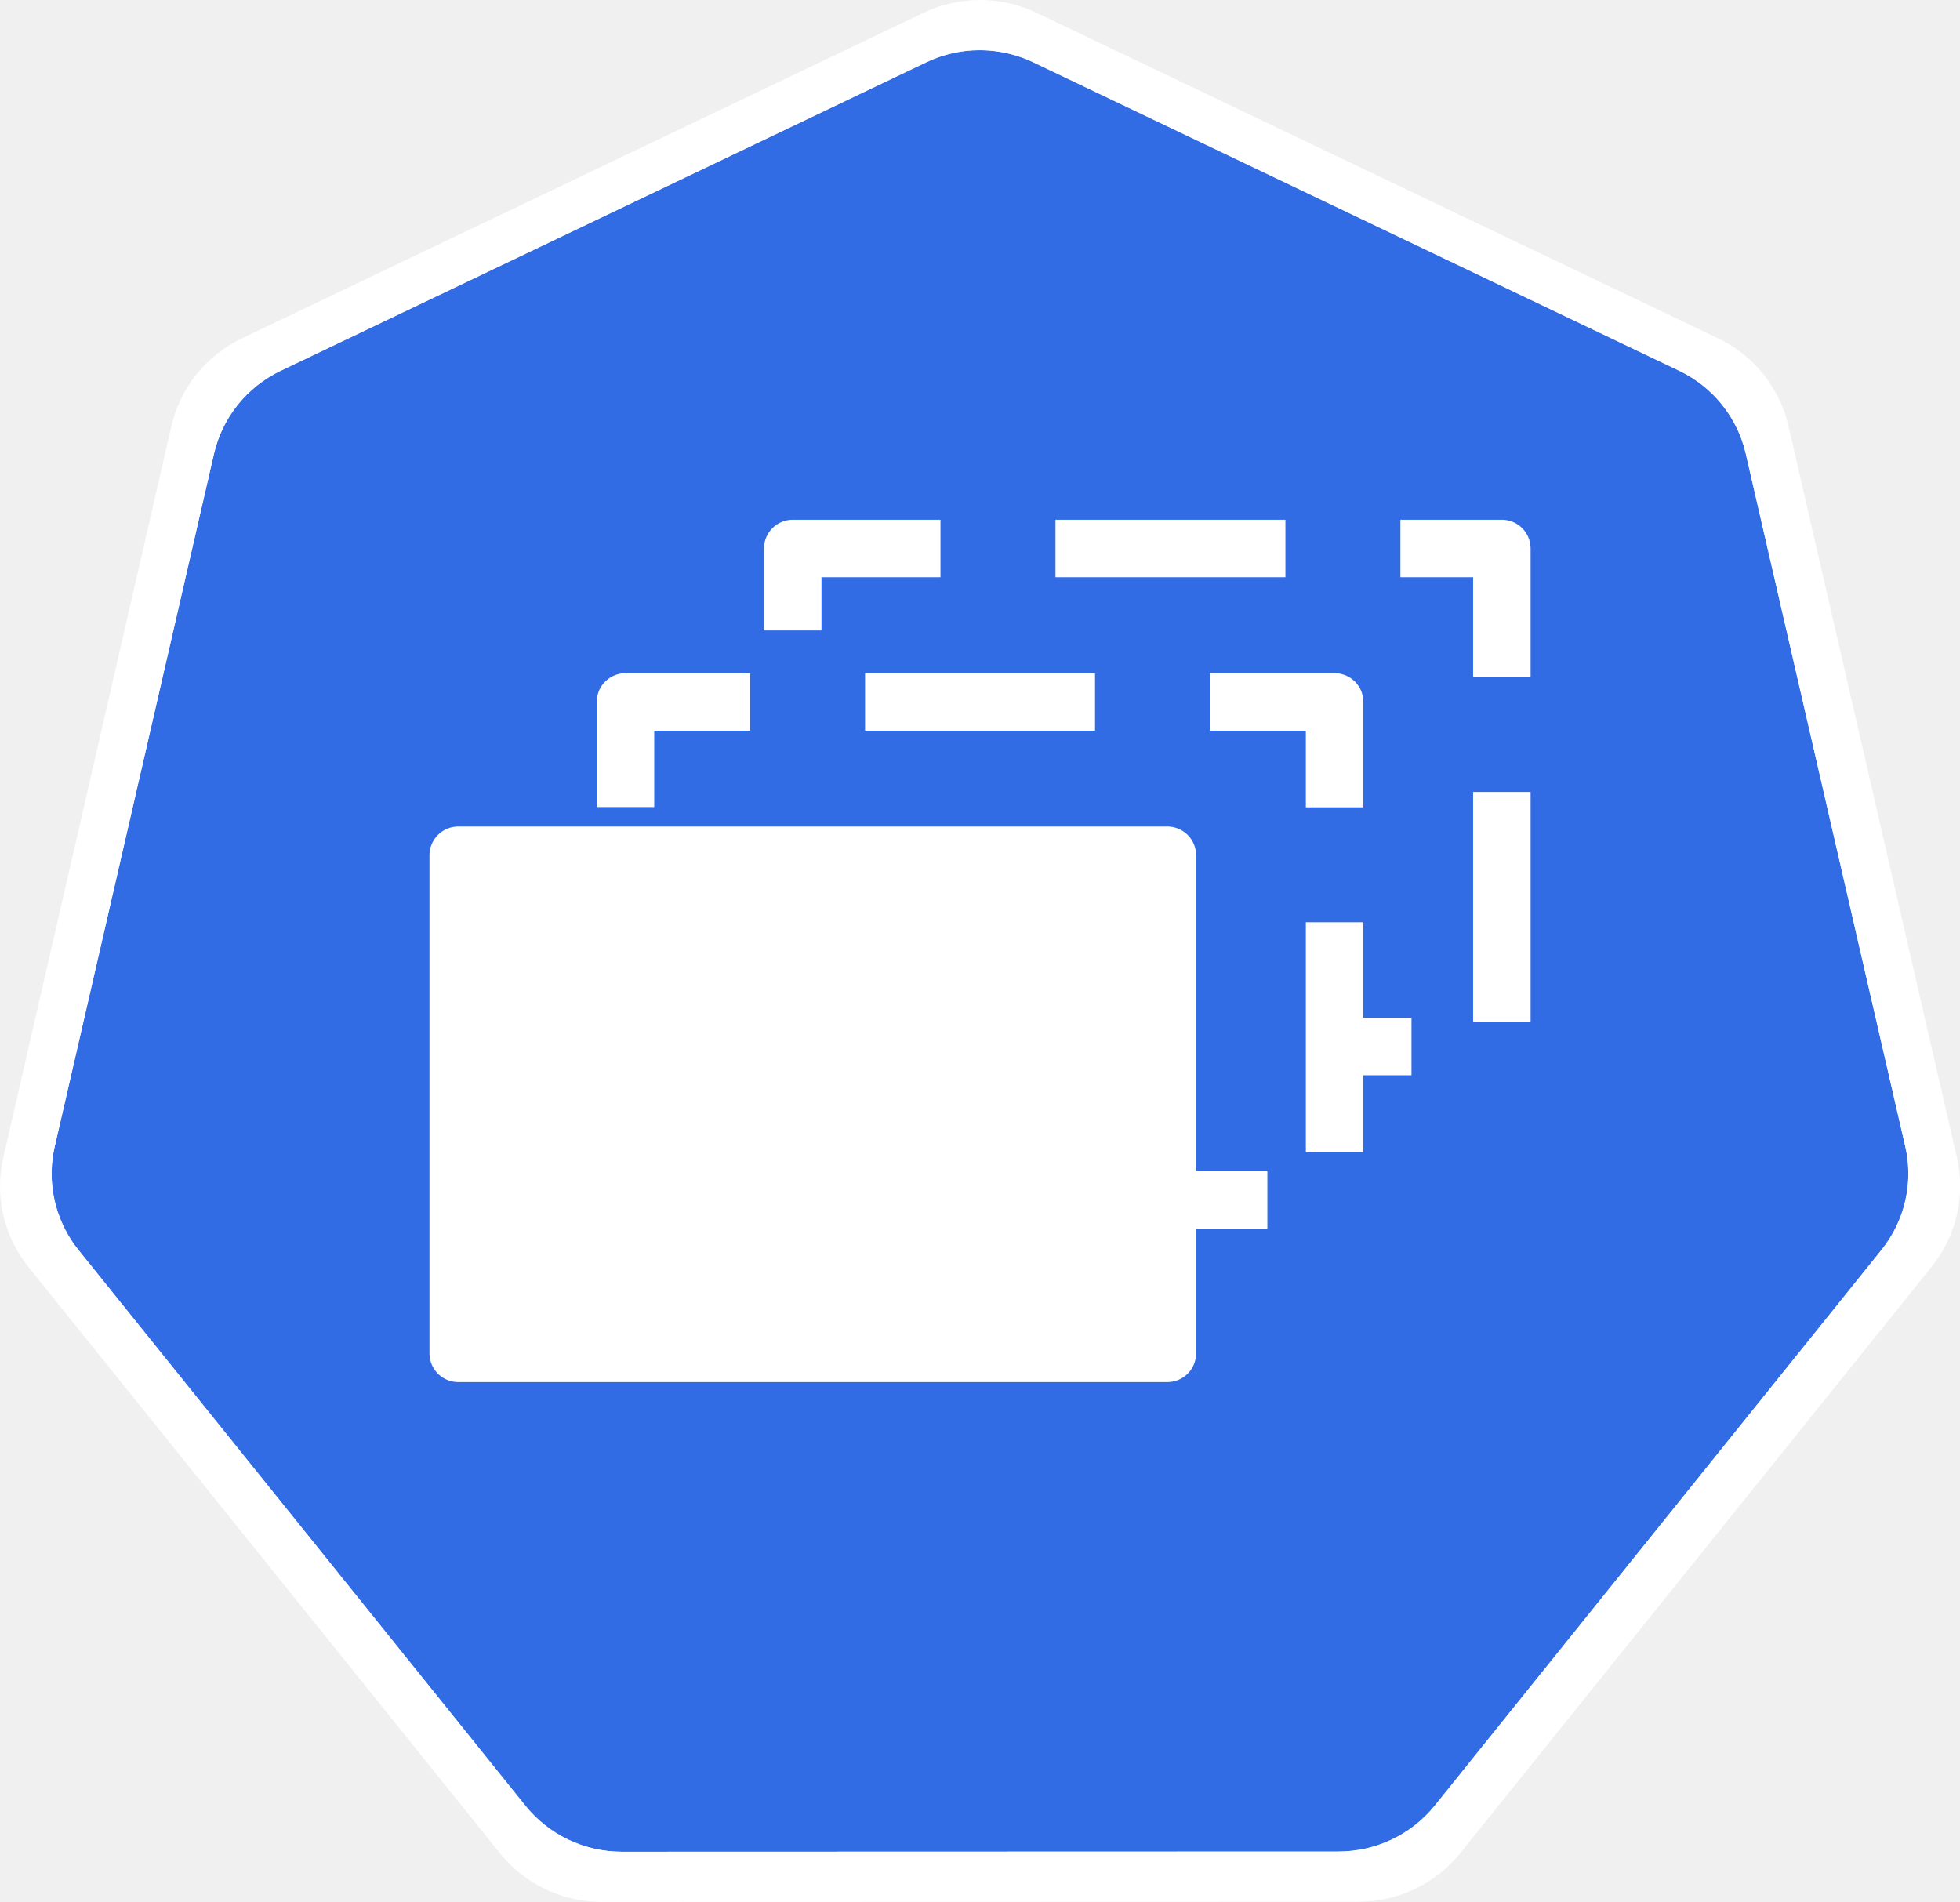
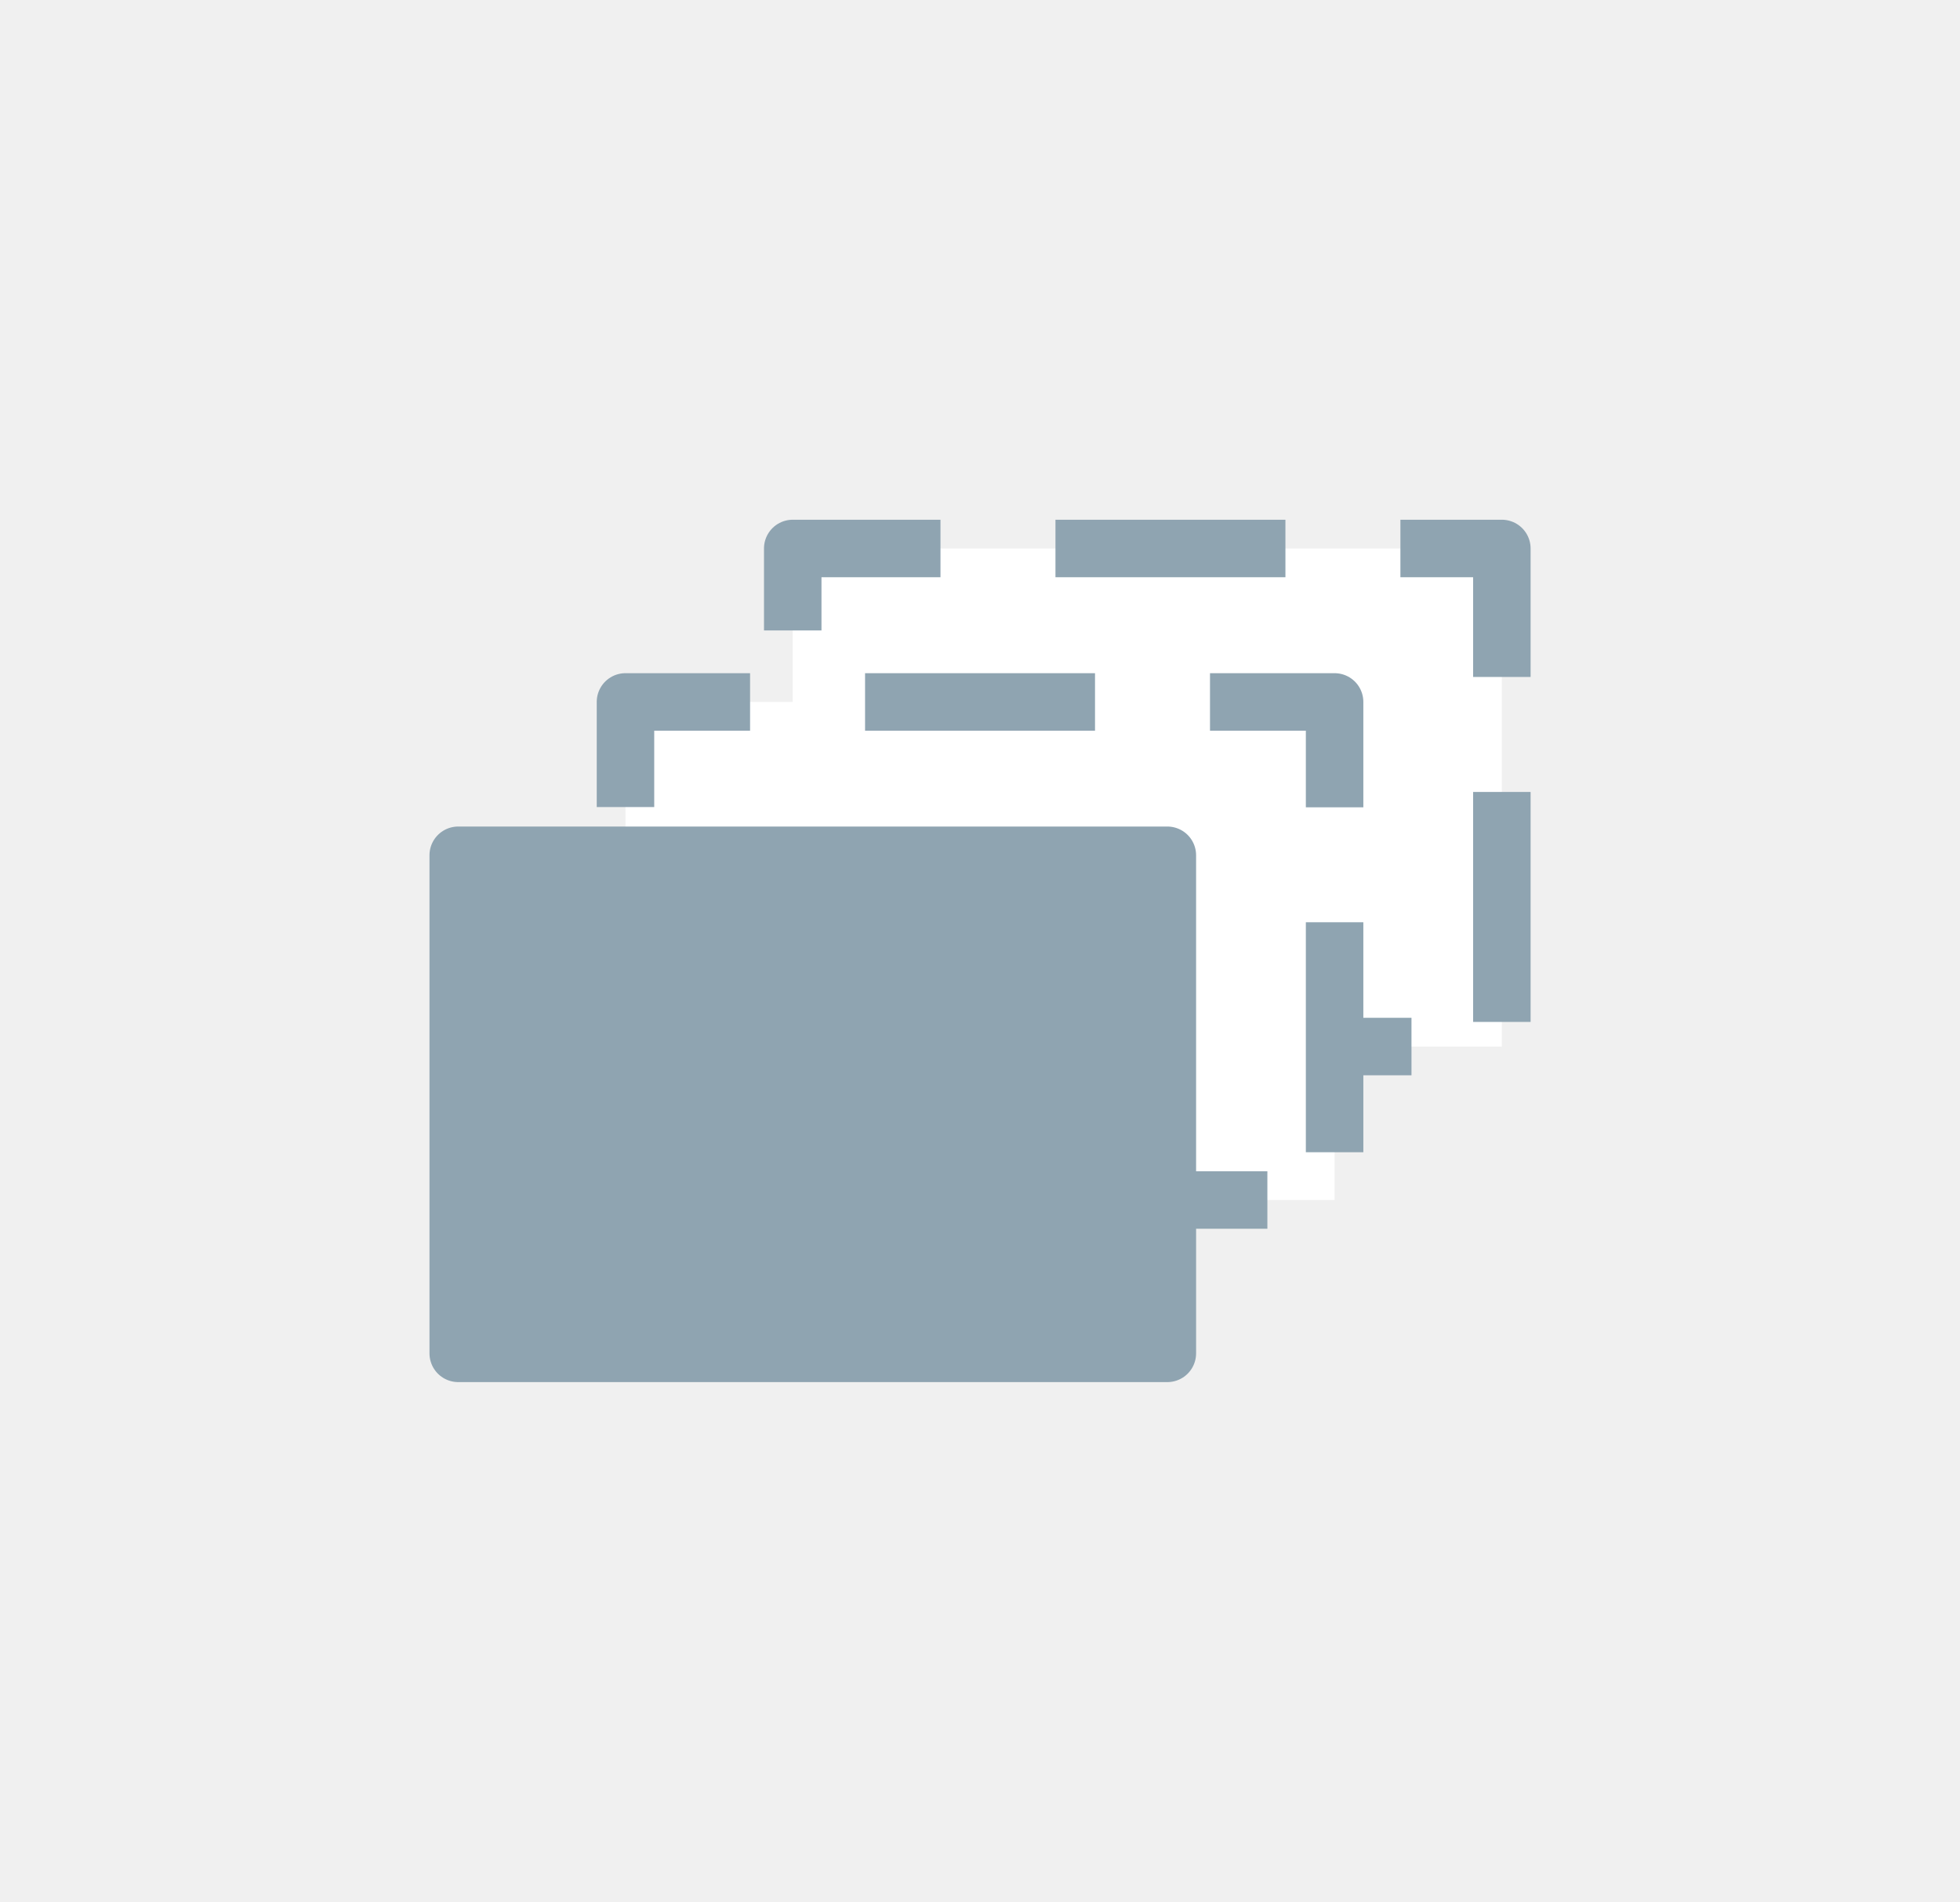
<svg xmlns="http://www.w3.org/2000/svg" width="18.035mm" height="17.5mm" viewBox="0 0 18.035 17.5" version="1.1" id="svg13826">
  <defs id="defs13820" />
  <g id="layer1" transform="translate(-0.9926264,-1.174181)">
-     <g id="g70" transform="matrix(1.014889,0,0,1.014889,16.90215,-2.698726)">
-       <path id="path3055" d="m -6.849,4.272 a 1.119,1.11 0 0 0 -0.429,0.109 l -5.852,2.796 a 1.119,1.11 0 0 0 -0.606,0.753 l -1.444,6.281 a 1.119,1.11 0 0 0 0.152,0.851 1.119,1.11 0 0 0 0.064,0.088 l 4.051,5.037 a 1.119,1.11 0 0 0 0.875,0.418 l 6.496,-0.002 a 1.119,1.11 0 0 0 0.875,-0.417 L 1.382,15.149 A 1.119,1.11 0 0 0 1.598,14.21 L 0.152,7.929 A 1.119,1.11 0 0 0 -0.453,7.176 L -6.307,4.381 A 1.119,1.11 0 0 0 -6.849,4.272 Z" style="fill:#326ce5;fill-opacity:1;stroke:none;stroke-width:0;stroke-miterlimit:4;stroke-dasharray:none;stroke-opacity:1" />
-       <path id="path3054-2-9" d="M -6.852,3.818 A 1.181,1.172 0 0 0 -7.304,3.933 l -6.179,2.951 a 1.181,1.172 0 0 0 -0.639,0.795 l -1.524,6.631 a 1.181,1.172 0 0 0 0.16,0.899 1.181,1.172 0 0 0 0.067,0.093 l 4.276,5.317 a 1.181,1.172 0 0 0 0.924,0.441 l 6.858,-0.002 a 1.181,1.172 0 0 0 0.924,-0.44 l 4.275,-5.318 a 1.181,1.172 0 0 0 0.228,-0.991 L 0.539,7.678 A 1.181,1.172 0 0 0 -0.1,6.883 L -6.279,3.932 A 1.181,1.172 0 0 0 -6.852,3.818 Z m 0.003,0.455 a 1.119,1.11 0 0 1 0.543,0.109 l 5.853,2.795 A 1.119,1.11 0 0 1 0.152,7.929 L 1.598,14.21 a 1.119,1.11 0 0 1 -0.216,0.939 l -4.049,5.037 a 1.119,1.11 0 0 1 -0.875,0.417 l -6.496,0.002 a 1.119,1.11 0 0 1 -0.875,-0.418 l -4.051,-5.037 a 1.119,1.11 0 0 1 -0.064,-0.088 1.119,1.11 0 0 1 -0.152,-0.851 l 1.444,-6.281 a 1.119,1.11 0 0 1 0.606,-0.753 l 5.852,-2.796 a 1.119,1.11 0 0 1 0.429,-0.109 z" style="color:#000000;font-style:normal;font-variant:normal;font-weight:normal;font-stretch:normal;font-size:medium;line-height:normal;font-family:Sans;-inkscape-font-specification:Sans;text-indent:0;text-align:start;text-decoration:none;text-decoration-line:none;letter-spacing:normal;word-spacing:normal;text-transform:none;writing-mode:lr-tb;direction:ltr;baseline-shift:baseline;text-anchor:start;display:inline;overflow:visible;visibility:visible;fill:#ffffff;fill-opacity:1;fill-rule:nonzero;stroke:none;stroke-width:0;stroke-miterlimit:4;stroke-dasharray:none;marker:none;enable-background:accumulate" />
-     </g>
    <g id="g3342" transform="translate(0.1629811,0.6689411)">
-       <path style="fill:#326ce5;fill-opacity:1;fill-rule:evenodd;stroke:#ffffff;stroke-width:0.529;stroke-linecap:square;stroke-linejoin:round;stroke-miterlimit:10;stroke-dasharray:1.587, 1.587;stroke-dashoffset:3.666;stroke-opacity:1" d="m 8.124,5.552 6.525,0 0,4.583 -6.525,0 z" id="path1158" />
-       <path style="fill:#326ce5;fill-opacity:1;fill-rule:evenodd;stroke:#ffffff;stroke-width:0.529;stroke-linecap:square;stroke-linejoin:round;stroke-miterlimit:10;stroke-dasharray:1.587, 1.587;stroke-dashoffset:3.879;stroke-opacity:1" d="m 6.585,6.964 6.525,0 0,4.583 -6.525,0 z" id="path1162" />
-       <path style="fill:#ffffff;fill-rule:evenodd;stroke:none;stroke-width:0.265;stroke-linecap:square;stroke-miterlimit:10" d="m 5.046,8.375 6.525,0 0,4.583 -6.525,0 z" id="path1164" />
-       <path style="fill:none;fill-rule:evenodd;stroke:#ffffff;stroke-width:0.529;stroke-linecap:butt;stroke-linejoin:round;stroke-miterlimit:10;stroke-opacity:1" d="m 5.046,8.375 6.525,0 0,4.583 -6.525,0 z" id="path1166" />
+       <path style="fill:white;fill-opacity:1;fill-rule:evenodd;stroke:#8FA4B1;stroke-width:0.529;stroke-linecap:square;stroke-linejoin:round;stroke-miterlimit:10;stroke-dasharray:1.587, 1.587;stroke-dashoffset:3.666;stroke-opacity:1" d="m 8.124,5.552 6.525,0 0,4.583 -6.525,0 z" id="path1158" />
+       <path style="fill:white;fill-opacity:1;fill-rule:evenodd;stroke:#8FA4B1;stroke-width:0.529;stroke-linecap:square;stroke-linejoin:round;stroke-miterlimit:10;stroke-dasharray:1.587, 1.587;stroke-dashoffset:3.879;stroke-opacity:1" d="m 6.585,6.964 6.525,0 0,4.583 -6.525,0 z" id="path1162" />
+       <path style="fill:#8FA4B1;fill-rule:evenodd;stroke:none;stroke-width:0.265;stroke-linecap:square;stroke-miterlimit:10" d="m 5.046,8.375 6.525,0 0,4.583 -6.525,0 z" id="path1164" />
+       <path style="fill:none;fill-rule:evenodd;stroke:#8FA4B1;stroke-width:0.529;stroke-linecap:butt;stroke-linejoin:round;stroke-miterlimit:10;stroke-opacity:1" d="m 5.046,8.375 6.525,0 0,4.583 -6.525,0 z" id="path1166" />
    </g>
  </g>
</svg>
